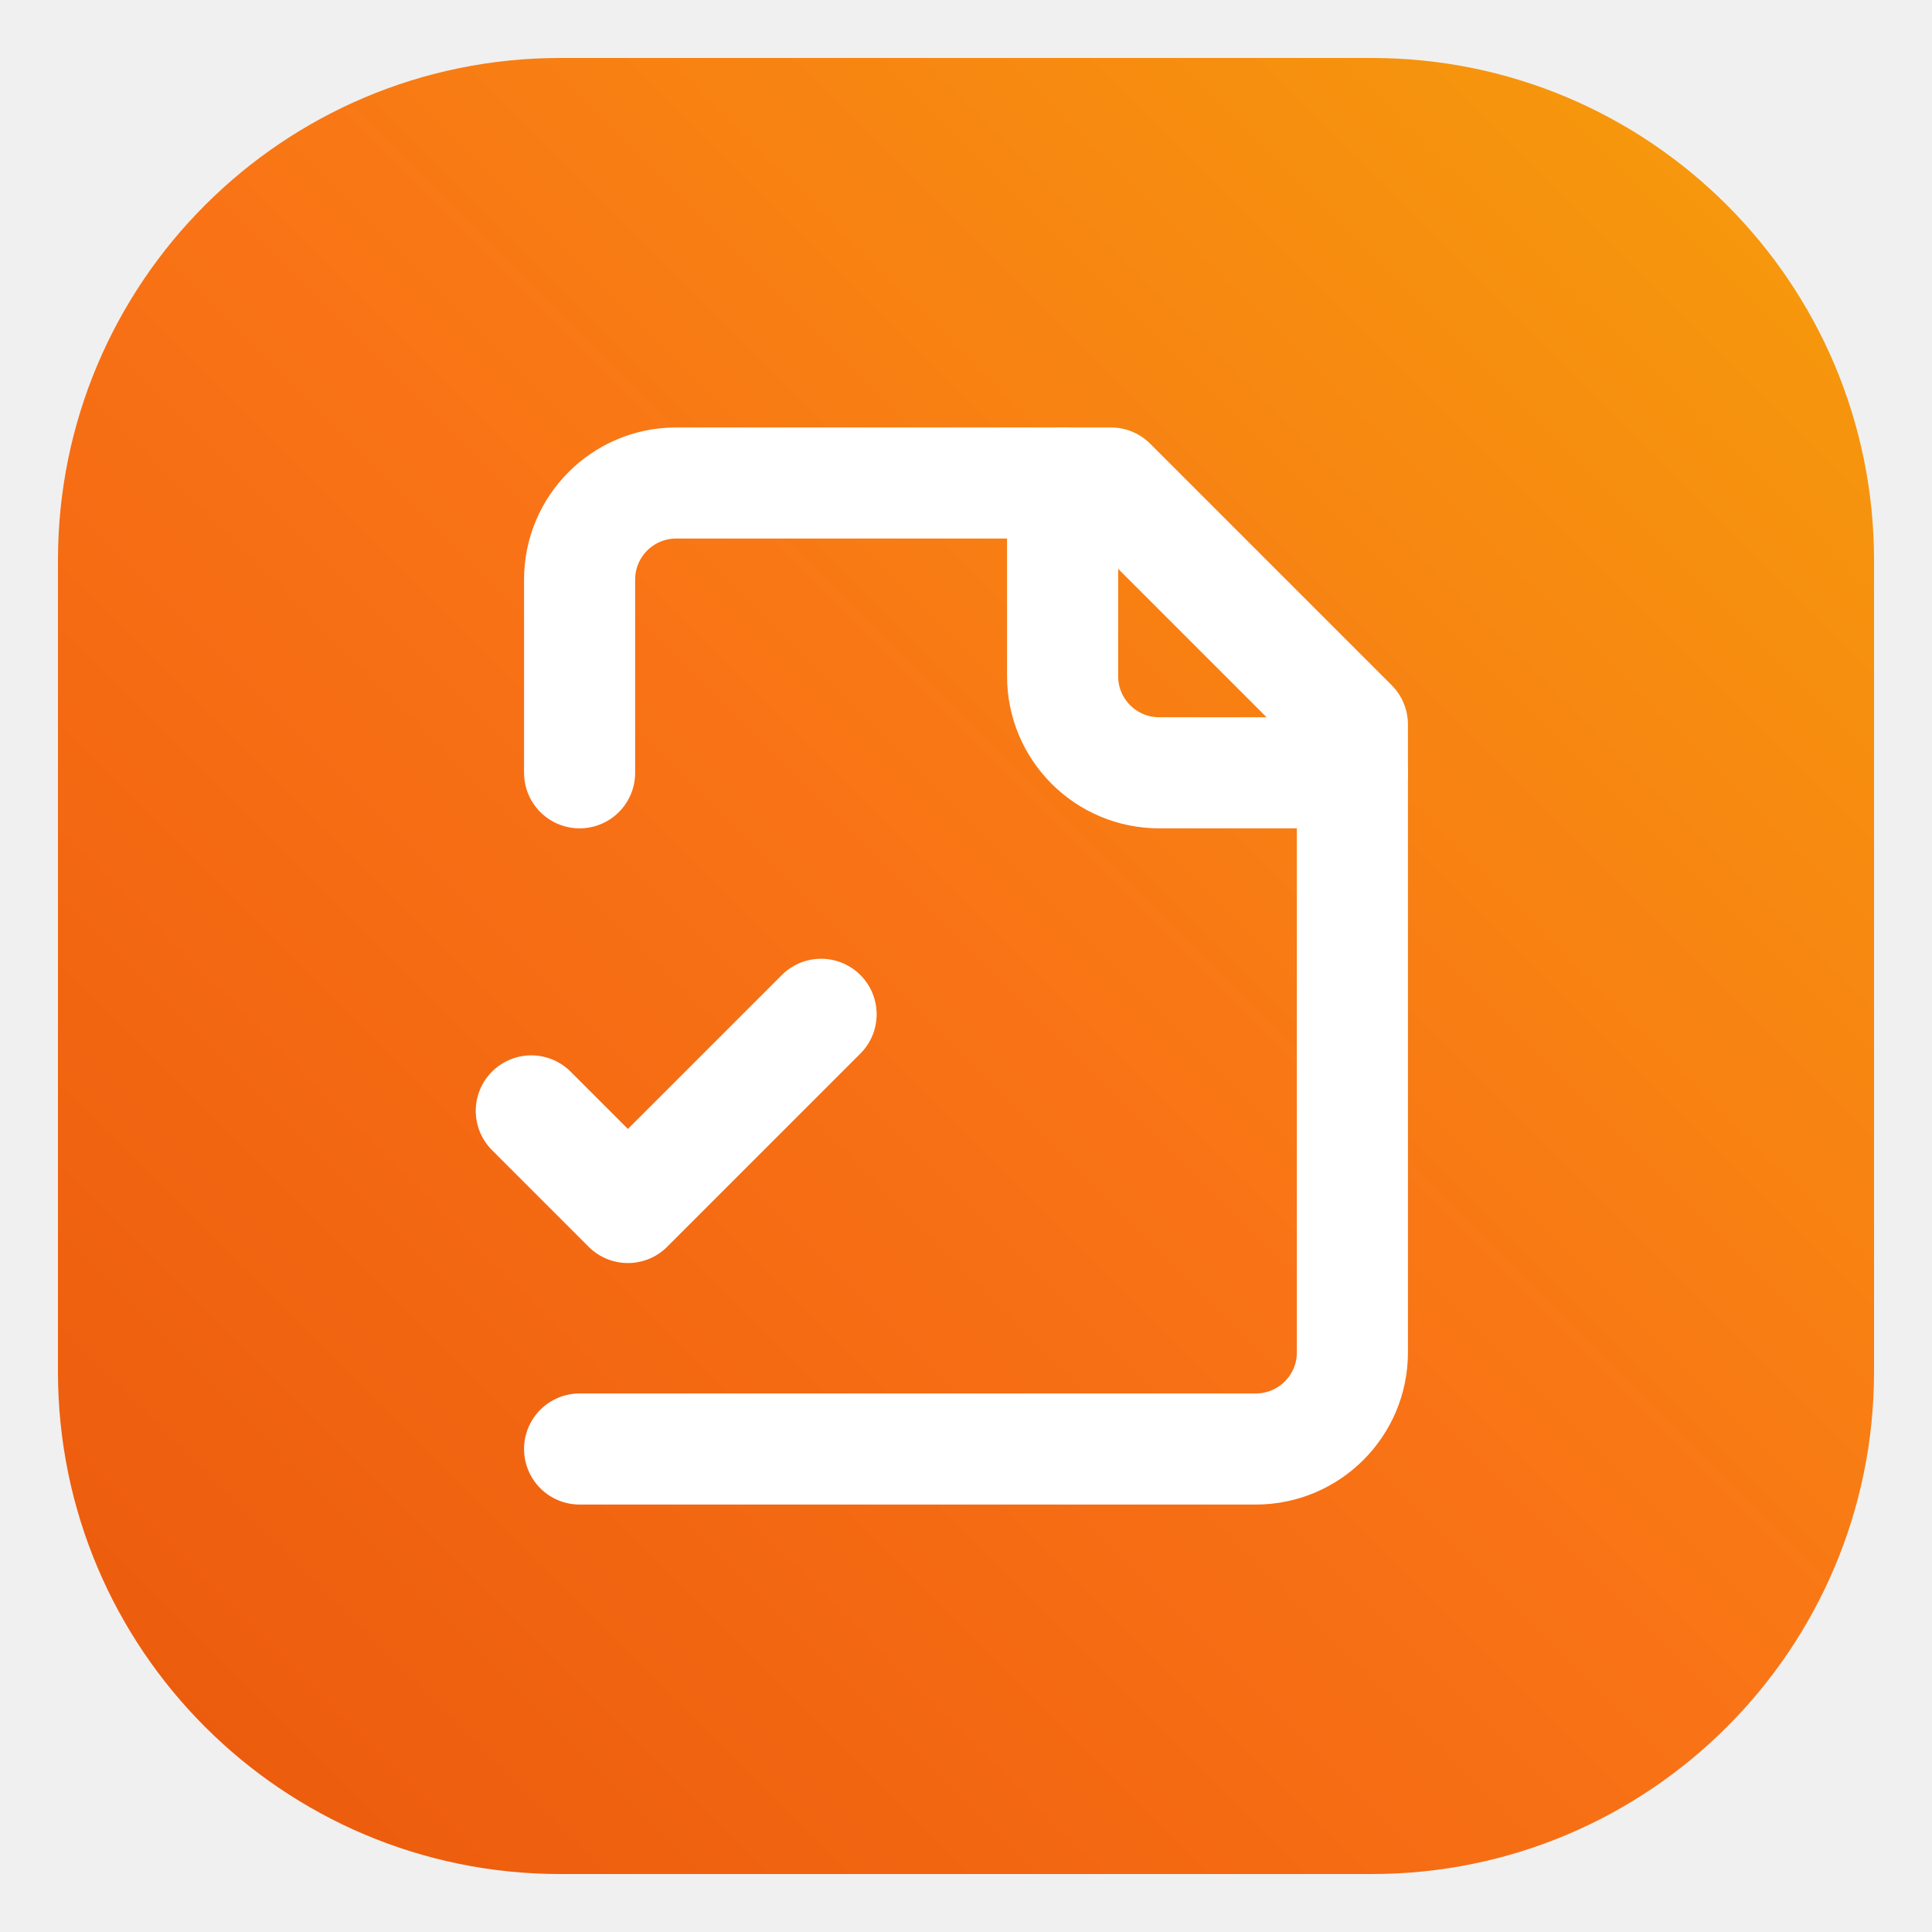
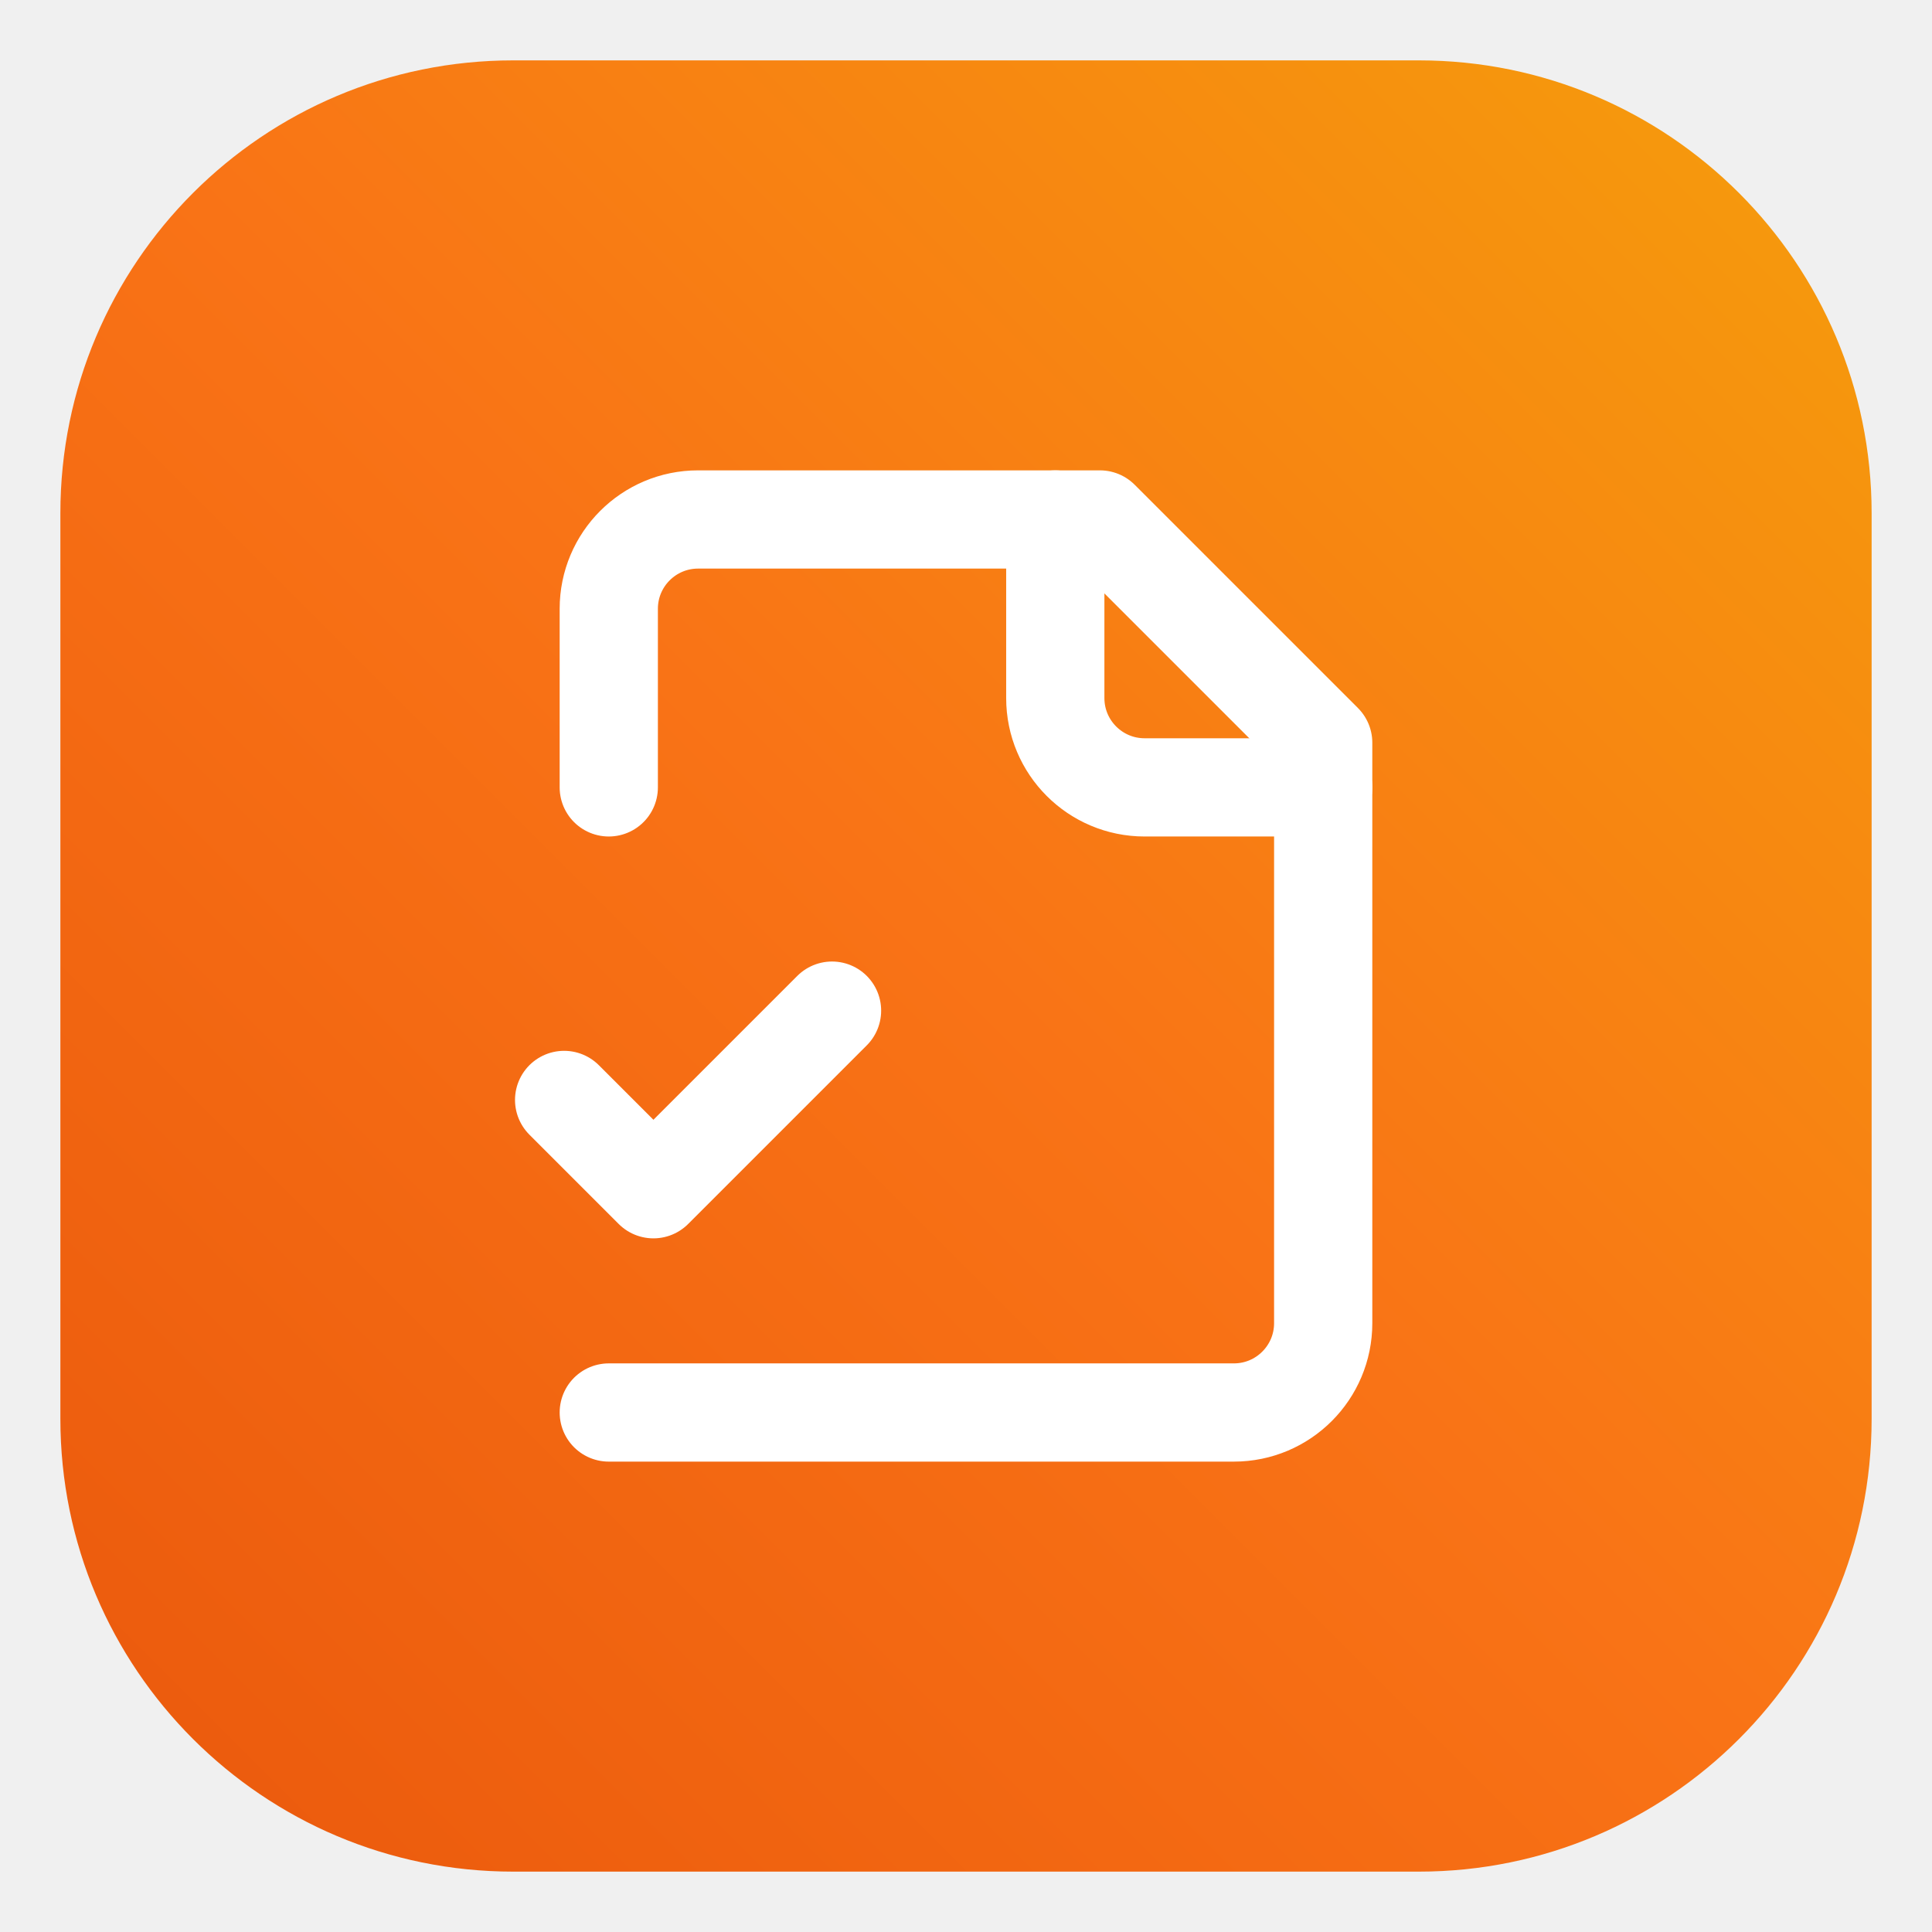
- <svg xmlns="http://www.w3.org/2000/svg" viewBox="0 0 100 100" width="100%" height="100%">
+ <svg xmlns="http://www.w3.org/2000/svg" viewBox="0 0 512 512" width="512" height="512">
  <defs>
    <linearGradient id="brandGrad" x1="0%" y1="100%" x2="100%" y2="0%">
      <stop offset="0%" stop-color="#ea580c" />
      <stop offset="50%" stop-color="#f97316" />
      <stop offset="100%" stop-color="#f59e0b" />
    </linearGradient>
  </defs>
-   <rect x="3" y="3" width="94" height="94" rx="26" ry="26" fill="url(#brandGrad)" />
-   <g transform="translate(20, 20) scale(2.5)" stroke="#ffffff" stroke-width="2.3" stroke-linecap="round" stroke-linejoin="round" fill="none">
+   <rect x="16" y="16" width="480" height="480" rx="120" ry="120" fill="url(#brandGrad)" />
+   <g transform="translate(114, 114) scale(11.833)" stroke="#ffffff" stroke-width="2.2" stroke-linecap="round" stroke-linejoin="round" fill="none">
    <path d="M4 22h14a2 2 0 0 0 2-2V7l-5-5H6a2 2 0 0 0-2 2v4" />
    <path d="M14 2v4a2 2 0 0 0 2 2h4" />
    <path d="m3 15 2 2 4-4" />
  </g>
</svg>
